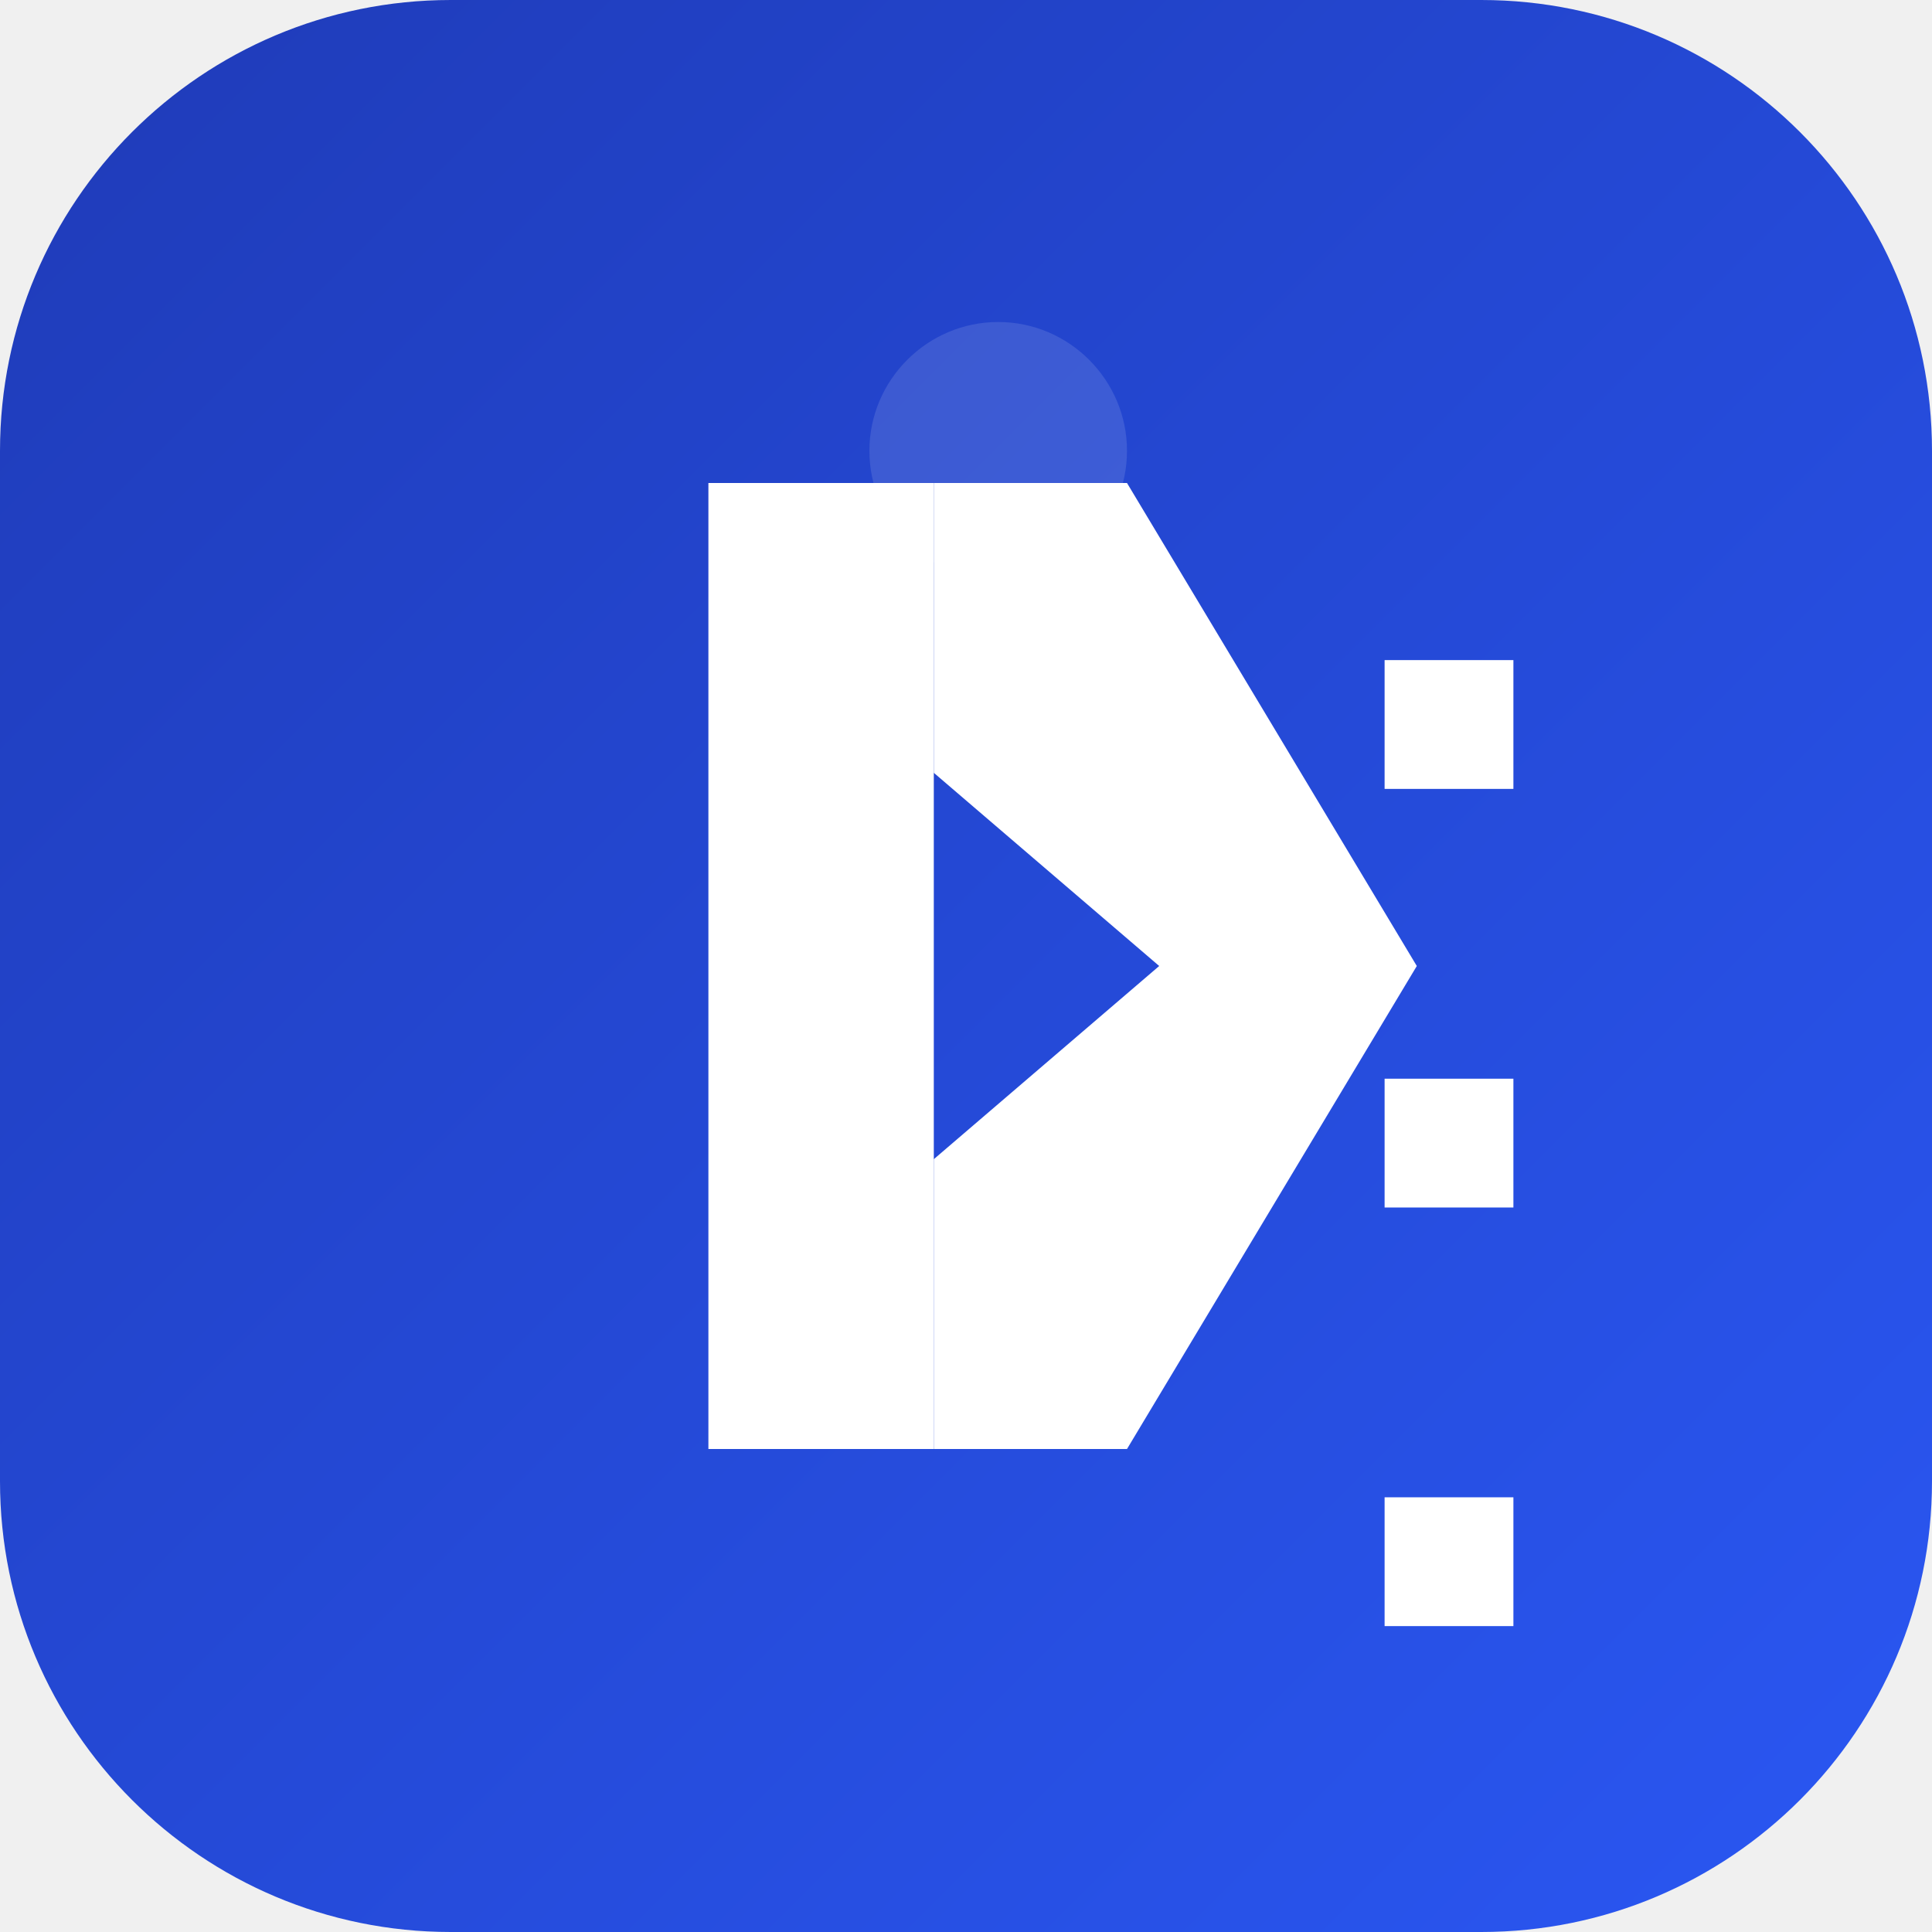
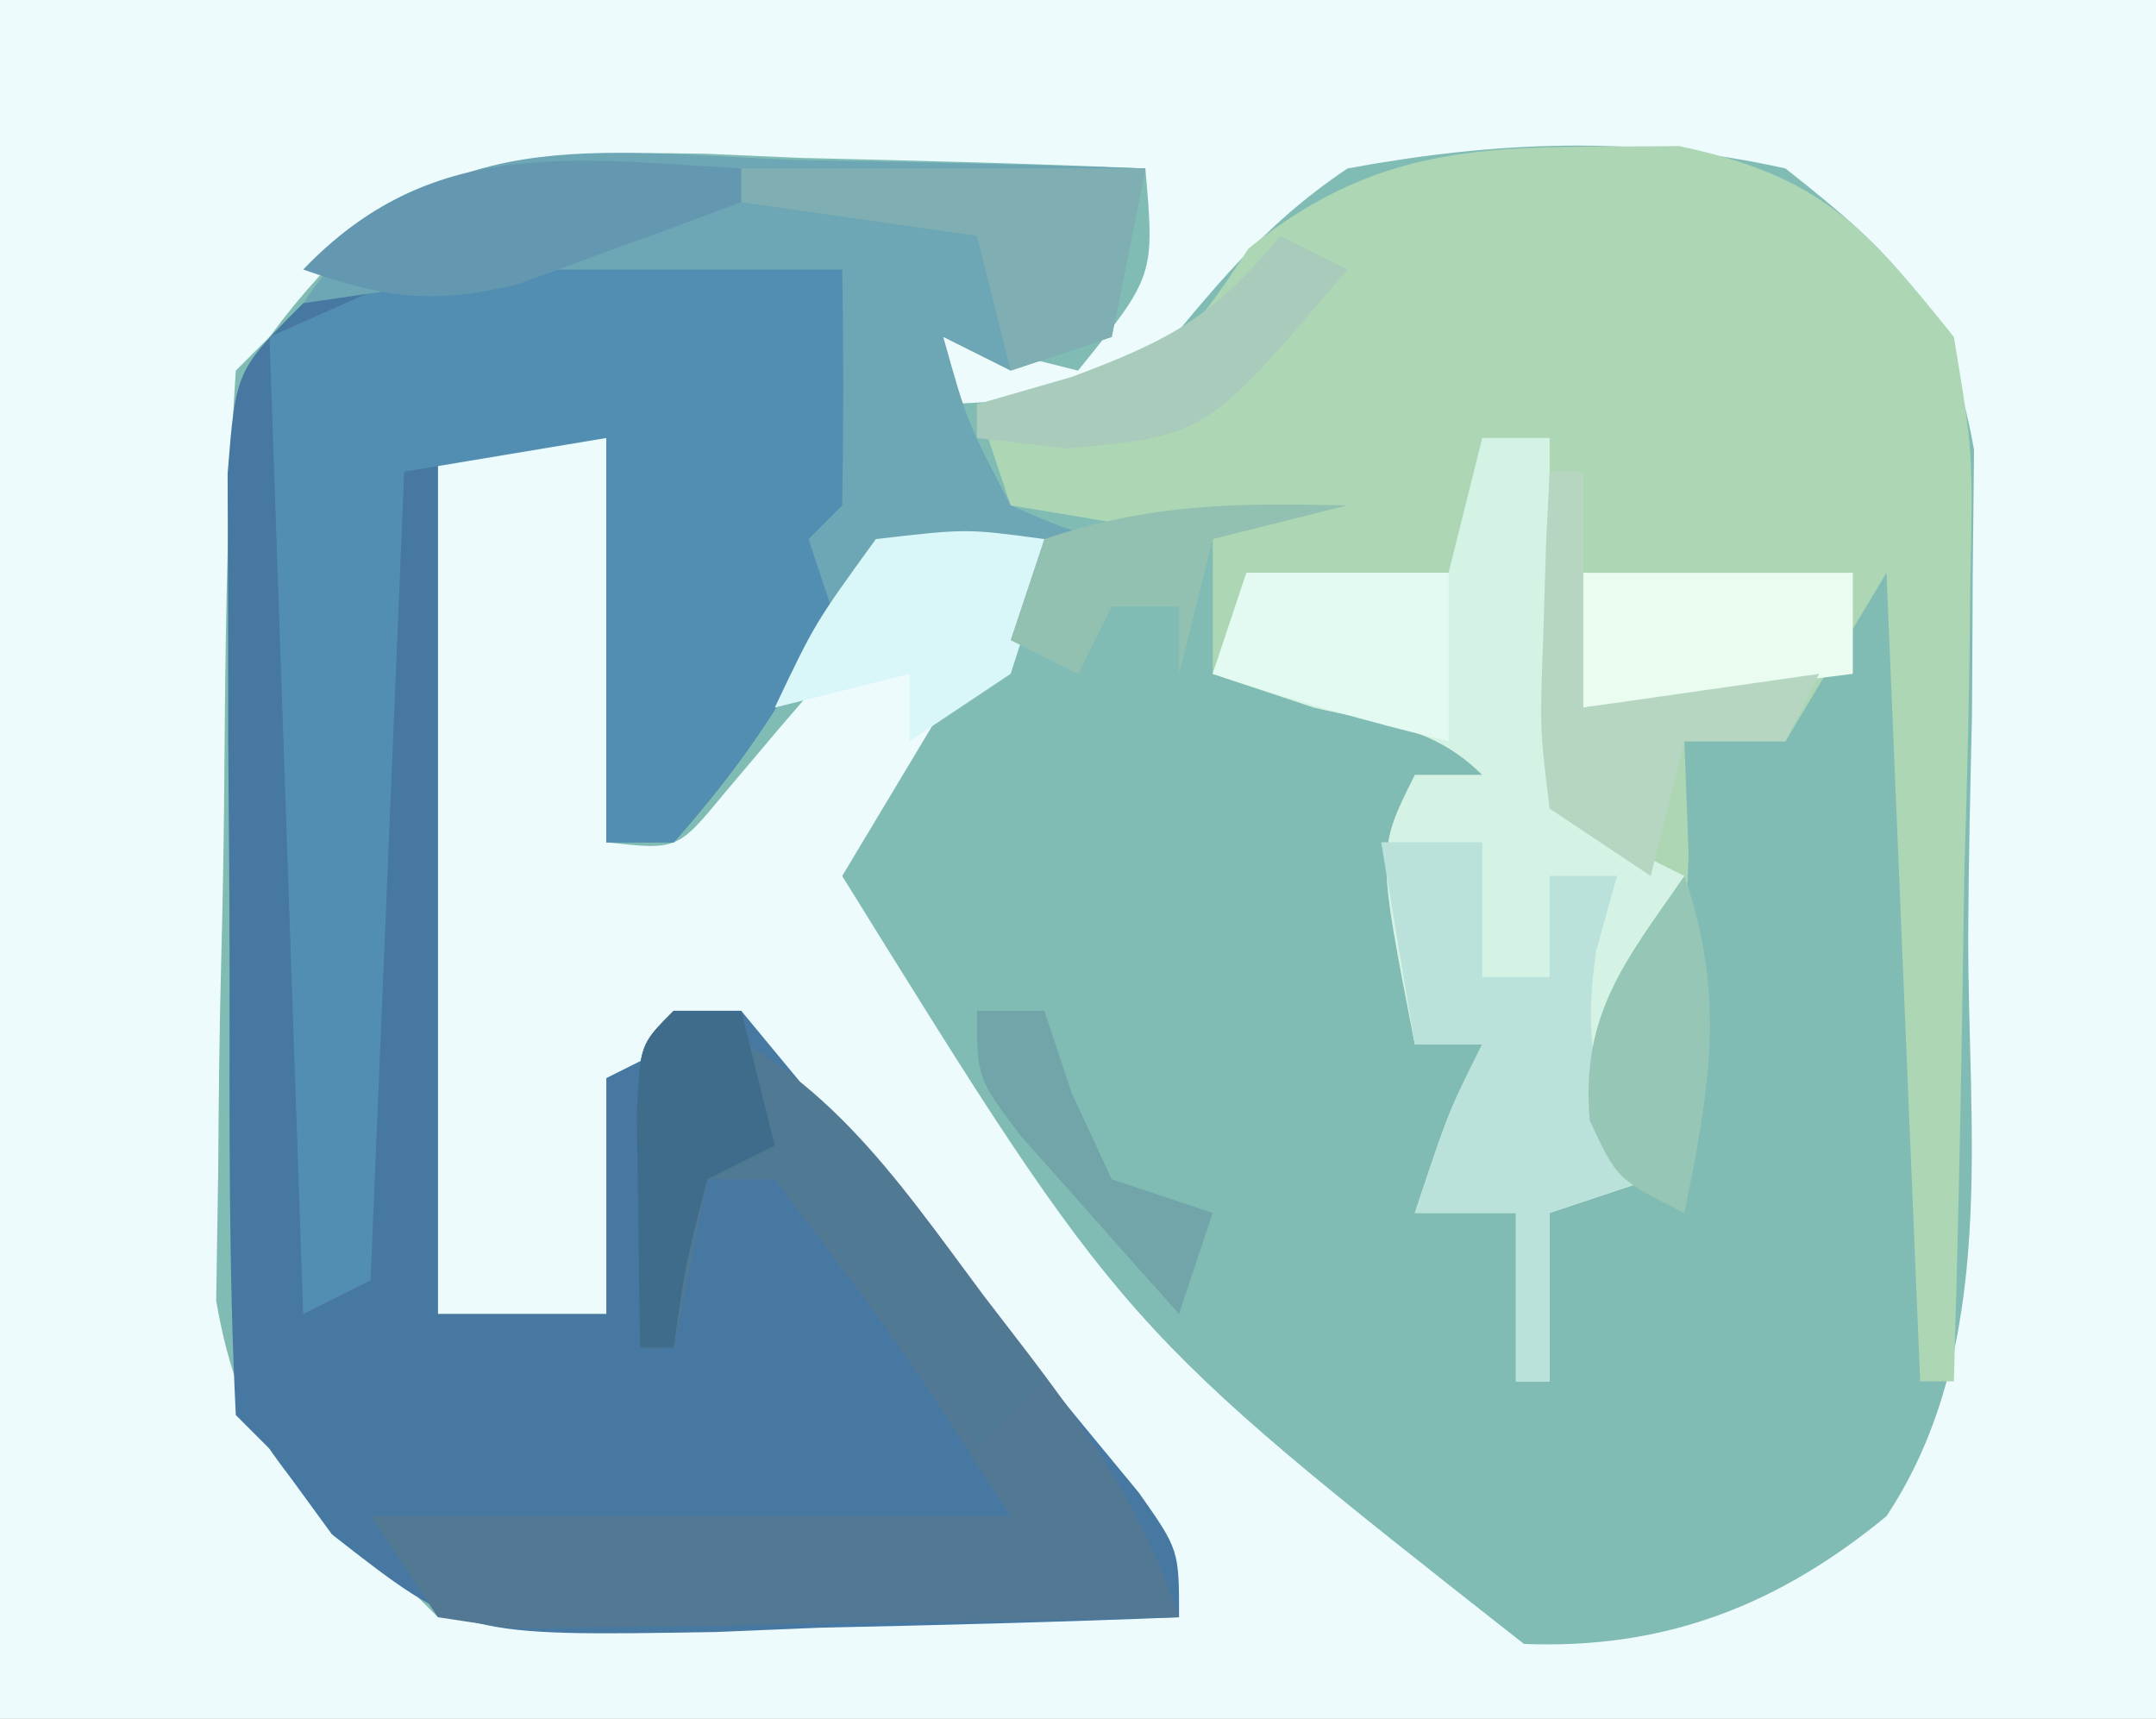
- <svg xmlns="http://www.w3.org/2000/svg" viewBox="0 0 120 120" role="img" aria-label="Mon Kiné logo">
-   <defs>
-     <linearGradient id="logoGradient" x1="0%" y1="0%" x2="100%" y2="100%">
-       <stop offset="0%" stop-color="#1f3bb8" />
-       <stop offset="100%" stop-color="#2a57f3" />
-     </linearGradient>
-   </defs>
-   <rect width="120" height="120" rx="28" fill="url(#logoGradient)" />
-   <path d="M44 30h14v60H44z" fill="#fff" />
-   <path d="M58 30h12l18 30-18 30H58V72l14-12-14-12V30z" fill="#fff" />
-   <path d="M70 28c0 4.4-3.6 8-8 8s-8-3.6-8-8 3.6-8 8-8 8 3.6 8 8z" fill="#ffffff" opacity="0.12" />
-   <path d="M86 41h8v8h-8z" fill="#fff" />
-   <path d="M86 67h8v8h-8z" fill="#fff" />
-   <path d="M86 93h8v8h-8z" fill="#fff" />
+ <svg xmlns="http://www.w3.org/2000/svg" version="1.1" width="64" height="51">
+   <path d="M0 0 C21.12 0 42.24 0 64 0 C64 16.83 64 33.66 64 51 C42.88 51 21.76 51 0 51 C0 34.17 0 17.34 0 0 Z " fill="#81BCB4" transform="translate(0,0)" />
+   <path d="M0 0 C21.12 0 42.24 0 64 0 C64 16.83 64 33.66 64 51 C42.88 51 21.76 51 0 51 C0 34.17 0 17.34 0 0 Z M8 10 C7.67 10.33 7.34 10.66 7 11 C6.709 15.344 6.686 19.693 6.65 24.045 C6.633 25.508 6.606 26.971 6.568 28.433 C6.513 30.544 6.491 32.654 6.477 34.766 C6.457 36.032 6.437 37.298 6.417 38.603 C7.148 42.863 8.736 44.277 12 47 C12.33 47.33 12.66 47.66 13 48 C14.635 48.087 16.273 48.107 17.91 48.098 C19.394 48.093 19.394 48.093 20.908 48.088 C22.47 48.075 22.47 48.075 24.062 48.062 C25.107 48.058 26.152 48.053 27.229 48.049 C29.819 48.037 32.41 48.021 35 48 C33.709 45.25 32.289 42.921 30.398 40.547 C29.664 39.619 29.664 39.619 28.914 38.672 C28.406 38.038 27.898 37.403 27.375 36.75 C26.859 36.1 26.344 35.451 25.812 34.781 C24.545 33.185 23.273 31.592 22 30 C20.02 30.99 20.02 30.99 18 32 C18 34.31 18 36.62 18 39 C16.35 39 14.7 39 13 39 C13 30.42 13 21.84 13 13 C14.65 13 16.3 13 18 13 C18 16.96 18 20.92 18 25 C20.111 25.232 20.111 25.232 21.508 23.539 C22.308 22.592 22.308 22.592 23.125 21.625 C23.664 20.999 24.203 20.372 24.758 19.727 C26.195 18.084 26.195 18.084 26 16 C27.65 16 29.3 16 31 16 C29 19.333 27 22.667 25 26 C33.333 39.437 33.333 39.437 45.238 48.793 C49.442 48.959 52.803 47.633 56 45 C59.339 39.968 58.41 33.541 58.426 27.728 C58.437 25.572 58.487 23.419 58.537 21.264 C58.547 19.885 58.554 18.507 58.559 17.129 C58.572 15.882 58.586 14.635 58.599 13.35 C57.839 9.098 56.349 7.641 53 5 C48.591 4.012 44.436 4.182 40 5 C37.436 6.719 36.015 8.592 34 11 C30.625 11.875 30.625 11.875 28 12 C28 11.34 28 10.68 28 10 C29.32 10.33 30.64 10.66 32 11 C34.277 8.185 34.277 8.185 34 5 C30.605 4.854 27.21 4.766 23.812 4.688 C22.853 4.646 21.893 4.604 20.904 4.561 C14.814 4.455 11.856 4.803 8 10 Z " fill="#EDFBFC" transform="translate(0,0)" />
+   <path d="M0 0 C1.011 0 2.021 0 3.062 0 C4.032 0 5.001 0 6 0 C7 1 7 1 7.25 4.188 C6.889 9.692 4.64 13.885 1 18 C0.34 18 -0.32 18 -1 18 C-1 14.04 -1 10.08 -1 6 C-2.65 6 -4.3 6 -6 6 C-6 14.58 -6 23.16 -6 32 C-4.35 32 -2.7 32 -1 32 C-1 29.69 -1 27.38 -1 25 C0.32 24.34 1.64 23.68 3 23 C5.175 25.619 7.338 28.246 9.5 30.875 C10.12 31.621 10.74 32.368 11.379 33.137 C12.259 34.21 12.259 34.21 13.156 35.305 C13.701 35.965 14.246 36.624 14.807 37.304 C16 39 16 39 16 41 C12.438 41.146 8.877 41.234 5.312 41.312 C4.305 41.354 3.298 41.396 2.26 41.439 C-5.278 41.564 -5.278 41.564 -9.145 38.543 C-9.757 37.704 -10.369 36.865 -11 36 C-11.33 35.67 -11.66 35.34 -12 35 C-12.218 30.6 -12.186 26.195 -12.185 21.79 C-12.187 19.575 -12.206 17.361 -12.225 15.146 C-12.228 13.745 -12.23 12.343 -12.23 10.941 C-12.235 9.66 -12.239 8.378 -12.243 7.057 C-12 4 -12 4 -10 2 C-8.125 1.113 -8.125 1.113 -6 0.312 C-5.299 0.041 -4.598 -0.231 -3.875 -0.512 C-2 -1 -2 -1 0 0 Z " fill="#4678A2" transform="translate(19,7)" />
+   <path d="M0 0 C4.174 0.878 5.506 2.355 8.156 5.664 C8.724 9.077 8.724 9.077 8.645 12.934 C8.637 13.615 8.63 14.296 8.623 14.997 C8.595 17.158 8.533 19.316 8.469 21.477 C8.444 22.947 8.421 24.418 8.4 25.889 C8.345 29.481 8.259 33.072 8.156 36.664 C7.826 36.664 7.496 36.664 7.156 36.664 C6.661 24.784 6.661 24.784 6.156 12.664 C5.166 14.314 4.176 15.964 3.156 17.664 C2.166 17.664 1.176 17.664 0.156 17.664 C0.198 18.757 0.239 19.85 0.281 20.977 C0.156 24.664 0.156 24.664 -1.844 27.664 C-1.514 28.654 -1.184 29.644 -0.844 30.664 C-1.834 30.994 -2.824 31.324 -3.844 31.664 C-3.844 33.314 -3.844 34.964 -3.844 36.664 C-4.174 36.664 -4.504 36.664 -4.844 36.664 C-4.844 35.014 -4.844 33.364 -4.844 31.664 C-5.834 31.664 -6.824 31.664 -7.844 31.664 C-6.844 28.664 -6.844 28.664 -5.844 26.664 C-6.504 26.664 -7.164 26.664 -7.844 26.664 C-8.969 20.914 -8.969 20.914 -7.844 18.664 C-7.184 18.664 -6.524 18.664 -5.844 18.664 C-7.296 17.212 -8.865 17.13 -10.844 16.664 C-11.834 16.334 -12.824 16.004 -13.844 15.664 C-13.844 14.344 -13.844 13.024 -13.844 11.664 C-16.814 11.169 -16.814 11.169 -19.844 10.664 C-20.174 9.674 -20.504 8.684 -20.844 7.664 C-19.513 7.324 -19.513 7.324 -18.156 6.977 C-14.693 5.926 -14.693 5.926 -12.781 3.039 C-8.631 -0.316 -5.199 0.061 0 0 Z " fill="#ADD6B5" transform="translate(49.84375,4.335938)" />
+   <path d="M0 0 C0.66 0.33 1.32 0.66 2 1 C3.011 1 4.021 1 5.062 1 C6.032 1 7.001 1 8 1 C9 2 9 2 9.25 5.188 C8.889 10.692 6.64 14.885 3 19 C2.34 19 1.68 19 1 19 C1 15.04 1 11.08 1 7 C-0.98 7.33 -2.96 7.66 -5 8 C-5.33 15.92 -5.66 23.84 -6 32 C-6.99 32.495 -6.99 32.495 -8 33 C-8.33 23.43 -8.66 13.86 -9 4 C-6.03 2.68 -3.06 1.36 0 0 Z " fill="#528EB2" transform="translate(17,6)" />
+   <path d="M0 0 C0.66 0 1.32 0 2 0 C2 3.63 2 7.26 2 11 C3.32 11.66 4.64 12.32 6 13 C5.494 15.169 5 17 4 19 C4.33 19.99 4.66 20.98 5 22 C4.01 22.33 3.02 22.66 2 23 C2 24.65 2 26.3 2 28 C1.67 28 1.34 28 1 28 C1 26.35 1 24.7 1 23 C0.01 23 -0.98 23 -2 23 C-1 20 -1 20 0 18 C-0.66 18 -1.32 18 -2 18 C-3.125 12.25 -3.125 12.25 -2 10 C-1.34 10 -0.68 10 0 10 C-1.452 8.548 -3.021 8.466 -5 8 C-5.99 7.67 -6.98 7.34 -8 7 C-7.67 6.01 -7.34 5.02 -7 4 C-5.02 4 -3.04 4 -1 4 C-0.67 2.68 -0.34 1.36 0 0 Z " fill="#D4F3E5" transform="translate(44,13)" />
+   <path d="M0 0 C1.475 0.027 1.475 0.027 2.98 0.055 C5.405 0.102 7.827 0.167 10.25 0.25 C9.92 1.9 9.59 3.55 9.25 5.25 C8.26 5.58 7.27 5.91 6.25 6.25 C5.59 5.92 4.93 5.59 4.25 5.25 C4.953 7.76 4.953 7.76 6.25 10.25 C8.291 11.137 8.291 11.137 10.25 11.25 C7.61 11.25 4.97 11.25 2.25 11.25 C1.92 12.24 1.59 13.23 1.25 14.25 C0.92 13.26 0.59 12.27 0.25 11.25 C0.58 10.92 0.91 10.59 1.25 10.25 C1.291 7.917 1.292 5.583 1.25 3.25 C0.136 3.25 -0.978 3.25 -2.125 3.25 C-4 3.25 -5.875 3.25 -7.75 3.25 C-10.085 3.572 -12.418 3.905 -14.75 4.25 C-11.067 -1.253 -5.947 -0.206 0 0 Z " fill="#6DA6B4" transform="translate(23.75,4.75)" />
+   <path d="M0 0 C4.333 1.545 6.542 4.883 9.188 8.438 C9.863 9.316 9.863 9.316 10.553 10.213 C12.503 12.789 13.972 14.915 15 18 C11.375 18.087 7.751 18.14 4.125 18.188 C3.092 18.213 2.06 18.238 0.996 18.264 C0.01 18.273 -0.976 18.283 -1.992 18.293 C-2.903 18.309 -3.815 18.324 -4.753 18.341 C-5.495 18.228 -6.236 18.116 -7 18 C-7.66 17.01 -8.32 16.02 -9 15 C-2.73 15 3.54 15 10 15 C6.687 9.861 6.687 9.861 3 5 C2.34 5 1.68 5 1 5 C0.67 6.65 0.34 8.3 0 10 C-0.33 10 -0.66 10 -1 10 C-1.027 8.521 -1.046 7.042 -1.062 5.562 C-1.074 4.739 -1.086 3.915 -1.098 3.066 C-1 1 -1 1 0 0 Z " fill="#537894" transform="translate(20,30)" />
+   <path d="M0 0 C0.99 0 1.98 0 3 0 C3 1.32 3 2.64 3 4 C3.66 4 4.32 4 5 4 C5 3.01 5 2.02 5 1 C5.66 1 6.32 1 7 1 C6.794 1.742 6.588 2.485 6.375 3.25 C5.956 6.323 6.381 7.428 8 10 C7.01 10.33 6.02 10.66 5 11 C5 12.65 5 14.3 5 16 C4.67 16 4.34 16 4 16 C4 14.35 4 12.7 4 11 C3.01 11 2.02 11 1 11 C2 8 2 8 3 6 C2.34 6 1.68 6 1 6 C0.67 4.02 0.34 2.04 0 0 Z " fill="#BAE2DB" transform="translate(41,25)" />
+   <path d="M0 0 C3.671 1.478 5.411 3.476 7.75 6.625 C8.67 7.851 8.67 7.851 9.609 9.102 C10.298 10.041 10.298 10.041 11 11 C10.34 11.66 9.68 12.32 9 13 C8.59 12.422 8.18 11.845 7.758 11.25 C7.219 10.508 6.68 9.765 6.125 9 C5.324 7.886 5.324 7.886 4.508 6.75 C4.01 6.173 3.513 5.595 3 5 C2.34 5 1.68 5 1 5 C0.67 6.65 0.34 8.3 0 10 C-0.33 10 -0.66 10 -1 10 C-1.027 8.521 -1.046 7.042 -1.062 5.562 C-1.074 4.739 -1.086 3.915 -1.098 3.066 C-1 1 -1 1 0 0 Z " fill="#507993" transform="translate(20,30)" />
+   <path d="M0 0 C2.64 0 5.28 0 8 0 C8 0.99 8 1.98 8 3 C5.36 3.33 2.72 3.66 0 4 C0 2.68 0 1.36 0 0 Z " fill="#E9FCEF" transform="translate(47,17)" />
+   <path d="M0 0 C3.96 0 7.92 0 12 0 C11.67 1.65 11.34 3.3 11 5 C10.01 5.33 9.02 5.66 8 6 C7.67 4.68 7.34 3.36 7 2 C4.69 1.67 2.38 1.34 0 1 C0 0.67 0 0.34 0 0 Z " fill="#7FAFB2" transform="translate(22,5)" />
+   <path d="M0 0 C0.33 0 0.66 0 1 0 C1 2.31 1 4.62 1 7 C4.465 6.505 4.465 6.505 8 6 C7.67 6.66 7.34 7.32 7 8 C6.01 8 5.02 8 4 8 C3.67 9.32 3.34 10.64 3 12 C2.01 11.34 1.02 10.68 0 10 C-0.293 7.617 -0.293 7.617 -0.188 4.875 C-0.16 3.965 -0.133 3.055 -0.105 2.117 C-0.071 1.419 -0.036 0.72 0 0 Z " fill="#B6D6C2" transform="translate(46,14)" />
+   <path d="M0 0 C1.98 0 3.96 0 6 0 C6 1.65 6 3.3 6 5 C3.614 4.424 1.333 3.778 -1 3 C-0.67 2.01 -0.34 1.02 0 0 Z " fill="#E2FAF2" transform="translate(37,17)" />
+   <path d="M0 0 C2.688 -0.312 2.688 -0.312 5 0 C4.688 1.875 4.688 1.875 4 4 C3.01 4.66 2.02 5.32 1 6 C1 5.34 1 4.68 1 4 C-0.32 4.33 -1.64 4.66 -3 5 C-1.812 2.5 -1.812 2.5 0 0 Z " fill="#D9F7F8" transform="translate(26,16)" />
+   <path d="M0 0 C0 0.33 0 0.66 0 1 C-1.412 1.534 -2.83 2.052 -4.25 2.562 C-5.039 2.853 -5.828 3.143 -6.641 3.441 C-9.191 4.045 -10.553 3.847 -13 3 C-9.217 -0.948 -5.079 -0.293 0 0 Z " fill="#6498B1" transform="translate(22,5)" />
+   <path d="M0 0 C-1.32 0.33 -2.64 0.66 -4 1 C-4.33 2.32 -4.66 3.64 -5 5 C-5 4.34 -5 3.68 -5 3 C-5.66 3 -6.32 3 -7 3 C-7.33 3.66 -7.66 4.32 -8 5 C-8.66 4.67 -9.32 4.34 -10 4 C-9.67 3.01 -9.34 2.02 -9 1 C-5.804 -0.065 -3.343 -0.074 0 0 Z " fill="#92C1B2" transform="translate(40,15)" />
+   <path d="M0 0 C0.66 0 1.32 0 2 0 C2.33 1.32 2.66 2.64 3 4 C2.01 4.495 2.01 4.495 1 5 C0.344 7.527 0.344 7.527 0 10 C-0.33 10 -0.66 10 -1 10 C-1.027 8.521 -1.046 7.042 -1.062 5.562 C-1.074 4.739 -1.086 3.915 -1.098 3.066 C-1 1 -1 1 0 0 Z " fill="#406C8B" transform="translate(20,30)" />
+   <path d="M0 0 C0.66 0 1.32 0 2 0 C2.268 0.804 2.536 1.609 2.812 2.438 C3.204 3.283 3.596 4.129 4 5 C4.99 5.33 5.98 5.66 7 6 C6.67 6.99 6.34 7.98 6 9 C4.994 7.88 3.995 6.754 3 5.625 C2.443 4.999 1.886 4.372 1.312 3.727 C0 2 0 2 0 0 Z " fill="#72A5A9" transform="translate(29,30)" />
+   <path d="M0 0 C0.66 0.33 1.32 0.66 2 1 C-2.185 5.923 -2.185 5.923 -6.312 6.312 C-7.199 6.209 -8.086 6.106 -9 6 C-9 5.67 -9 5.34 -9 5 C-8.072 4.732 -7.144 4.464 -6.188 4.188 C-3.238 3.089 -1.944 2.376 0 0 Z " fill="#A8CBBC" transform="translate(38,7)" />
+   <path d="M0 0 C1.238 3.576 0.749 6.337 0 10 C-2 9 -2 9 -2.812 7.25 C-3.075 4.096 -1.763 2.539 0 0 Z " fill="#96C6B5" transform="translate(50,26)" />
</svg>
